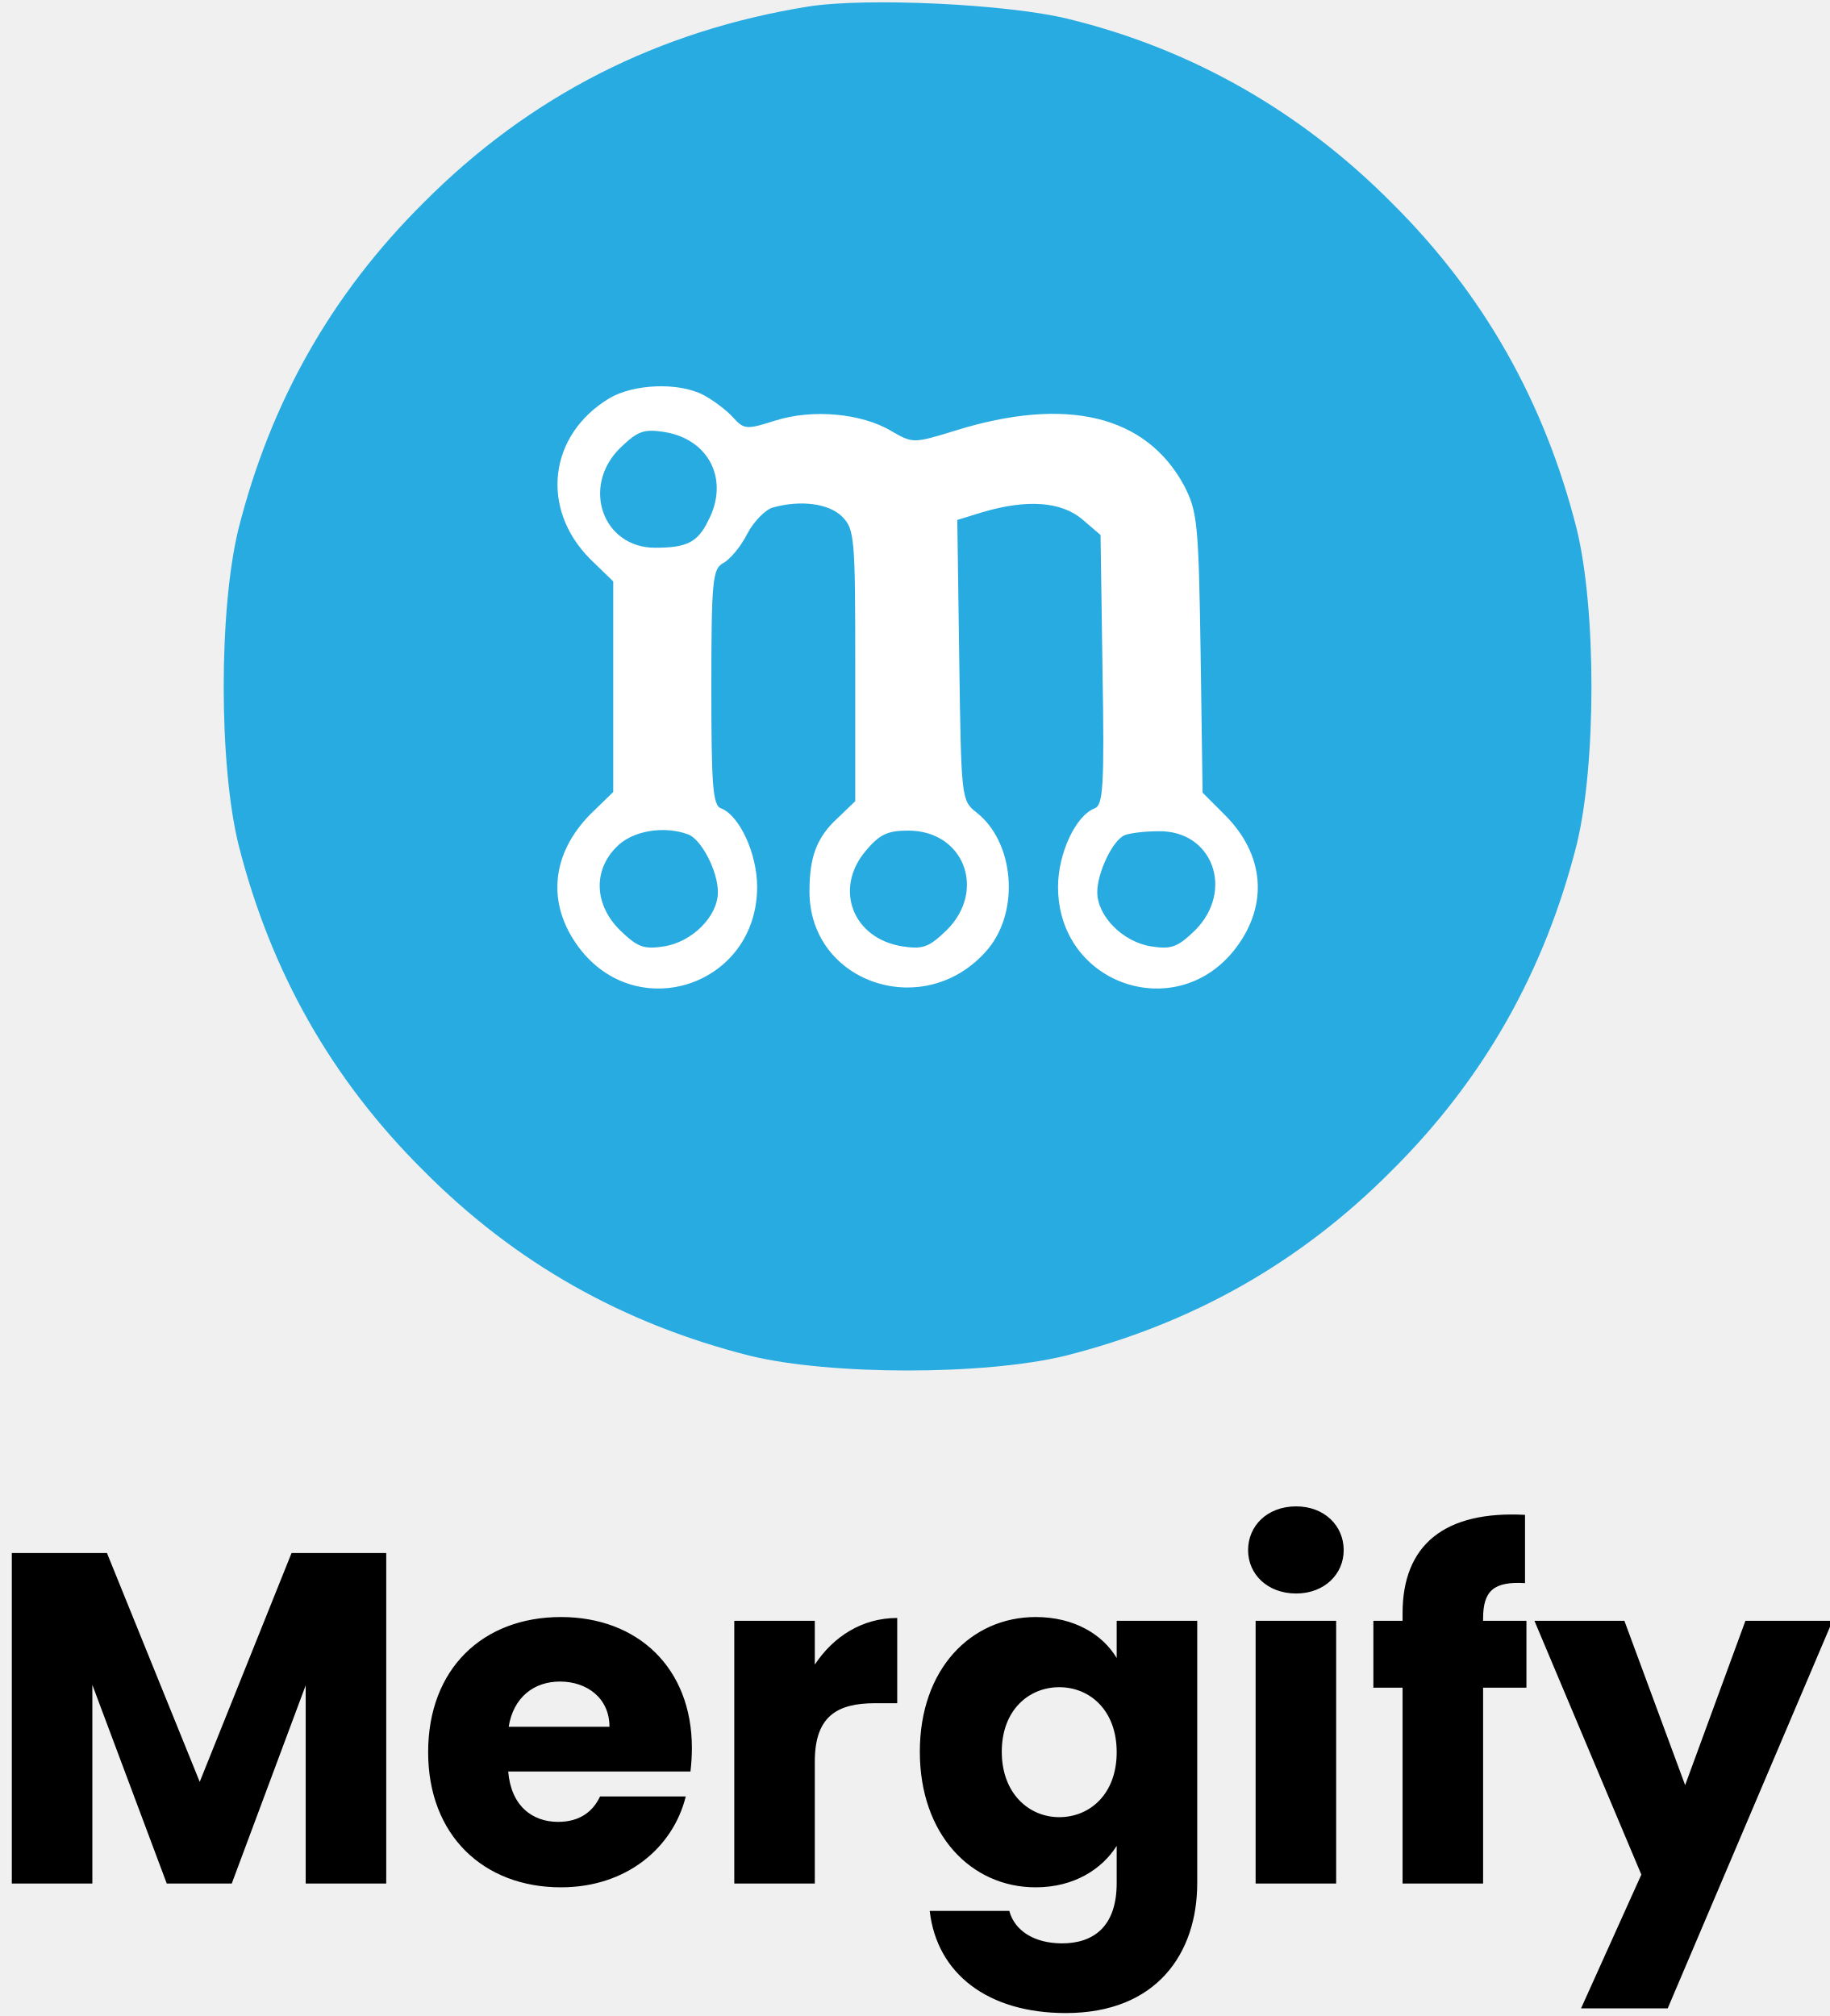
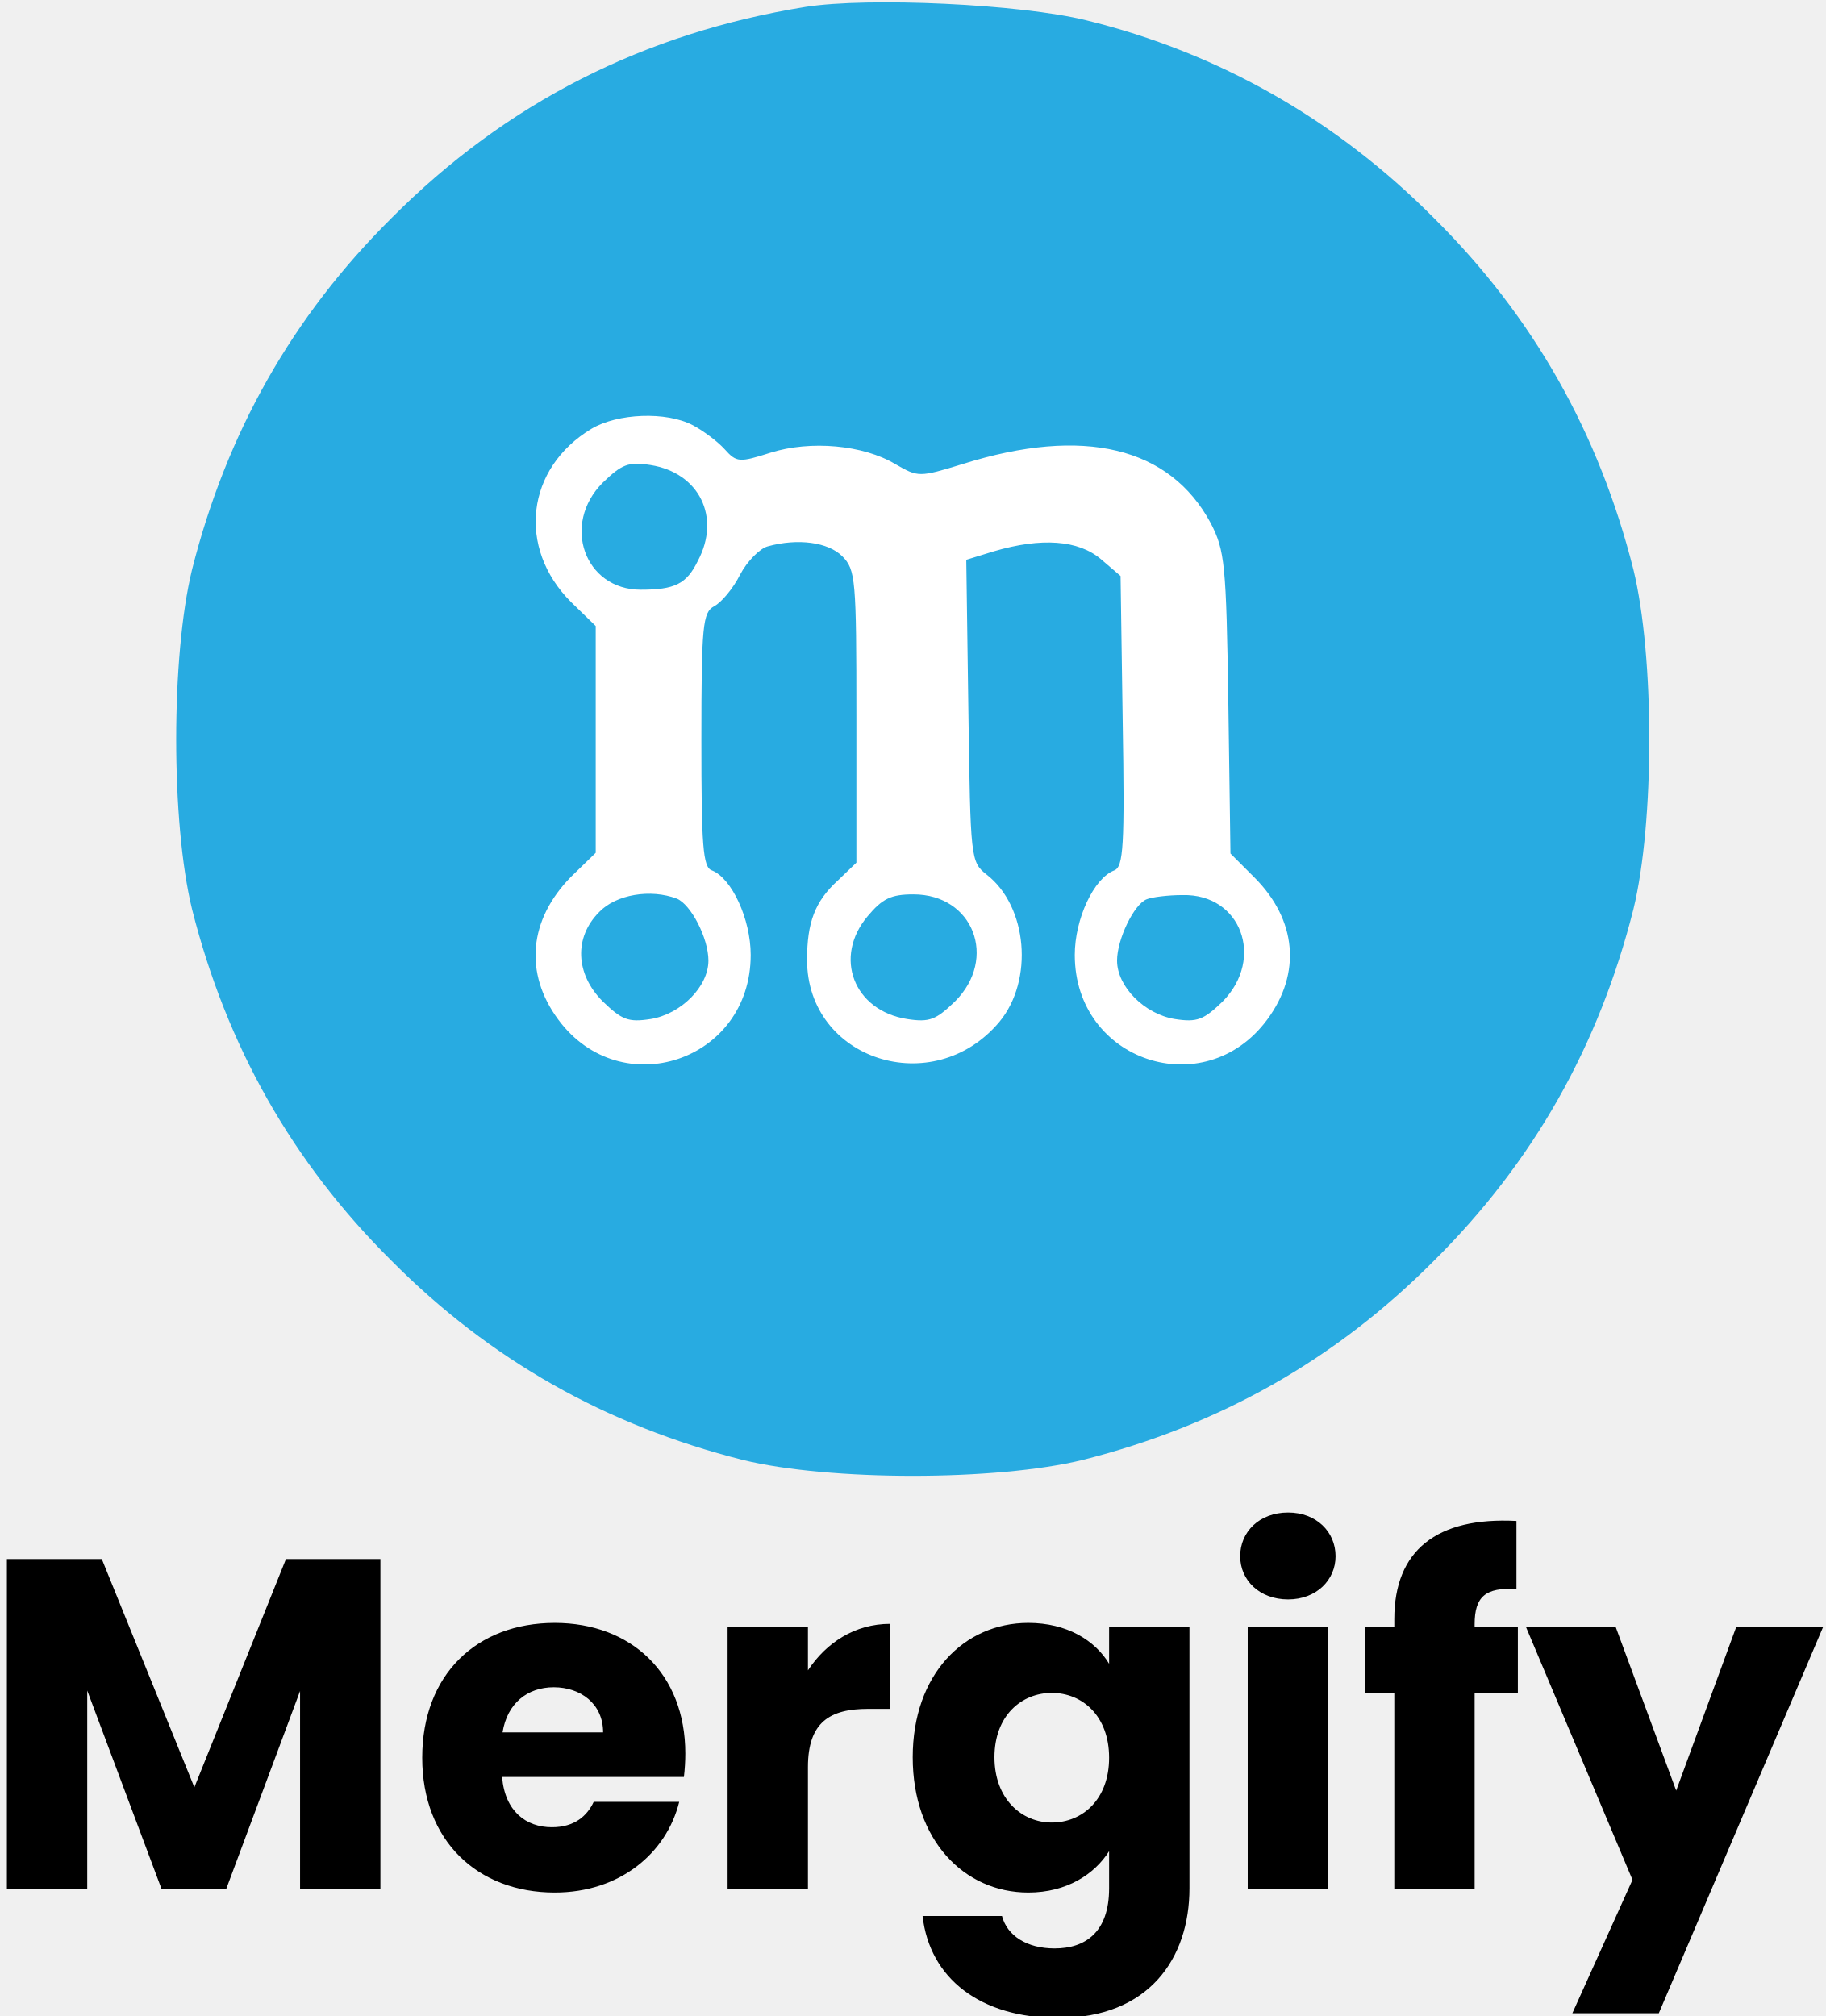
- <svg xmlns="http://www.w3.org/2000/svg" width="373" height="411" viewBox="0 0 373 411">
-   <path id="Mergify" fill="#000000" fill-rule="evenodd" stroke="none" d="M 355.784 330.432 L 343.496 363.936 L 331.112 330.432 L 312.776 330.432 L 334.568 382.176 L 322.28 409.44 L 339.944 409.44 L 373.544 330.432 Z M 285.896 328.896 L 285.896 330.432 L 279.944 330.432 L 279.944 344.064 L 285.896 344.064 L 285.896 384 L 302.312 384 L 302.312 344.064 L 311.144 344.064 L 311.144 330.432 L 302.312 330.432 L 302.312 329.952 C 302.312 324.288 304.52 322.368 310.856 322.752 L 310.856 308.832 C 294.536 307.968 285.896 314.88 285.896 328.896 Z M 255.944 330.432 L 255.944 384 L 272.36 384 L 272.36 330.432 Z M 264.2 324.864 C 269.96 324.864 273.896 320.928 273.896 316.032 C 273.896 311.04 269.96 307.104 264.2 307.104 C 258.344 307.104 254.408 311.04 254.408 316.032 C 254.408 320.928 258.344 324.864 264.2 324.864 Z M 211.112 329.664 C 197.96 329.664 187.496 340.224 187.496 357.12 C 187.496 374.016 197.96 384.768 211.112 384.768 C 218.984 384.768 224.648 381.024 227.624 376.32 L 227.624 383.904 C 227.624 392.928 222.728 396.192 216.488 396.192 C 210.824 396.192 206.792 393.6 205.736 389.568 L 189.512 389.568 C 190.952 402.336 201.32 410.4 217.256 410.4 C 235.784 410.4 244.04 398.208 244.04 383.904 L 244.04 330.432 L 227.624 330.432 L 227.624 338.016 C 224.744 333.216 218.984 329.664 211.112 329.664 Z M 227.624 357.216 C 227.624 365.76 222.152 370.464 215.912 370.464 C 209.768 370.464 204.2 365.664 204.2 357.12 C 204.2 348.576 209.768 343.968 215.912 343.968 C 222.152 343.968 227.624 348.672 227.624 357.216 Z M 166.088 359.136 C 166.088 349.92 170.6 347.232 178.376 347.232 L 182.888 347.232 L 182.888 329.856 C 175.688 329.856 169.832 333.696 166.088 339.36 L 166.088 330.432 L 149.672 330.432 L 149.672 384 L 166.088 384 Z M 114.152 342.816 C 119.624 342.816 124.232 346.176 124.232 352.032 L 103.688 352.032 C 104.648 346.08 108.776 342.816 114.152 342.816 Z M 139.784 366.24 L 122.312 366.24 C 120.968 369.12 118.376 371.424 113.768 371.424 C 108.488 371.424 104.168 368.16 103.592 361.152 L 140.744 361.152 C 140.936 359.52 141.032 357.888 141.032 356.352 C 141.032 340.032 129.992 329.664 114.344 329.664 C 98.408 329.664 87.272 340.224 87.272 357.216 C 87.272 374.208 98.6 384.768 114.344 384.768 C 127.688 384.768 137.192 376.704 139.784 366.24 Z M 2.408 316.608 L 2.408 384 L 18.824 384 L 18.824 343.488 L 33.992 384 L 47.24 384 L 62.312 343.584 L 62.312 384 L 78.728 384 L 78.728 316.608 L 59.432 316.608 L 40.712 363.264 L 21.8 316.608 Z" />
-   <path id="white-circle-bg" fill="#ffffff" stroke="none" d="M 278.333 140 C 278.333 191.547 236.547 233.333 185 233.333 C 133.453 233.333 91.667 191.547 91.667 140 C 91.667 88.453 133.453 46.667 185 46.667 C 236.547 46.667 278.333 88.453 278.333 140 Z" />
+ <svg xmlns="http://www.w3.org/2000/svg" width="373" height="412" viewBox="0 0 373 412">
+   <path id="Mergify" fill="#000000" fill-rule="evenodd" stroke="none" d="M 354.784 332.432 L 342.496 365.936 L 330.112 332.432 L 311.776 332.432 L 333.568 384.176 L 321.28 411.44 L 338.944 411.44 L 372.544 332.432 Z M 284.896 330.896 L 284.896 332.432 L 278.944 332.432 L 278.944 346.064 L 284.896 346.064 L 284.896 386 L 301.312 386 L 301.312 346.064 L 310.144 346.064 L 310.144 332.432 L 301.312 332.432 L 301.312 331.952 C 301.312 326.288 303.52 324.368 309.856 324.752 L 309.856 310.832 C 293.536 309.968 284.896 316.88 284.896 330.896 Z M 254.944 332.432 L 254.944 386 L 271.36 386 L 271.36 332.432 Z M 263.2 326.864 C 268.96 326.864 272.896 322.928 272.896 318.032 C 272.896 313.04 268.96 309.104 263.2 309.104 C 257.344 309.104 253.408 313.04 253.408 318.032 C 253.408 322.928 257.344 326.864 263.2 326.864 Z M 210.112 331.664 C 196.96 331.664 186.496 342.224 186.496 359.12 C 186.496 376.016 196.96 386.768 210.112 386.768 C 217.984 386.768 223.648 383.024 226.624 378.32 L 226.624 385.904 C 226.624 394.928 221.728 398.192 215.488 398.192 C 209.824 398.192 205.792 395.6 204.736 391.568 L 188.512 391.568 C 189.952 404.336 200.32 412.4 216.256 412.4 C 234.784 412.4 243.04 400.208 243.04 385.904 L 243.04 332.432 L 226.624 332.432 L 226.624 340.016 C 223.744 335.216 217.984 331.664 210.112 331.664 Z M 226.624 359.216 C 226.624 367.76 221.152 372.464 214.912 372.464 C 208.768 372.464 203.2 367.664 203.2 359.12 C 203.2 350.576 208.768 345.968 214.912 345.968 C 221.152 345.968 226.624 350.672 226.624 359.216 Z M 165.088 361.136 C 165.088 351.92 169.6 349.232 177.376 349.232 L 181.888 349.232 L 181.888 331.856 C 174.688 331.856 168.832 335.696 165.088 341.36 L 165.088 332.432 L 148.672 332.432 L 148.672 386 L 165.088 386 Z M 113.152 344.816 C 118.624 344.816 123.232 348.176 123.232 354.032 L 102.688 354.032 C 103.648 348.08 107.776 344.816 113.152 344.816 Z M 138.784 368.24 L 121.312 368.24 C 119.968 371.12 117.376 373.424 112.768 373.424 C 107.488 373.424 103.168 370.16 102.592 363.152 L 139.744 363.152 C 139.936 361.52 140.032 359.888 140.032 358.352 C 140.032 342.032 128.992 331.664 113.344 331.664 C 97.408 331.664 86.272 342.224 86.272 359.216 C 86.272 376.208 97.6 386.768 113.344 386.768 C 126.688 386.768 136.192 378.704 138.784 368.24 Z M 1.408 318.608 L 1.408 386 L 17.824 386 L 17.824 345.488 L 32.992 386 L 46.24 386 L 61.312 345.584 L 61.312 386 L 77.728 386 L 77.728 318.608 L 58.432 318.608 L 39.712 365.264 L 20.8 318.608 Z" />
+   <path id="white-circle-bg" fill="#ffffff" stroke="none" d="M 287.265 151.11 C 287.265 206.761 242.151 251.875 186.5 251.875 C 130.849 251.875 85.735 206.761 85.735 151.11 C 85.735 95.459 130.849 50.345 186.5 50.345 C 242.151 50.345 287.265 95.459 287.265 151.11 Z" />
  <g id="logo">
-     <path id="Path" fill="#28abe1" stroke="none" d="M 164.733 1.333 C 134.2 6.267 108.067 19.467 86.333 41.333 C 67.533 60 55.133 82 48.6 107.867 C 44.6 124.267 44.6 155.733 48.6 172.133 C 55.133 198 67.533 220 86.333 238.667 C 105 257.467 127 269.867 152.867 276.4 C 169.267 280.4 200.733 280.4 217.133 276.4 C 243 269.867 265 257.467 283.667 238.667 C 302.467 220 314.867 198 321.4 172.133 C 325.4 155.733 325.4 124.267 321.4 107.867 C 314.867 82 302.467 60 283.667 41.333 C 265.133 22.667 242.867 10 217.8 3.867 C 205.4 0.8 176.6 -0.533 164.733 1.333 M 143.4 80.533 C 145.4 81.6 148.067 83.6 149.4 85.067 C 151.667 87.6 152.2 87.6 158.067 85.733 C 165.667 83.333 175.667 84.267 181.667 87.867 C 186.067 90.4 186.2 90.4 194.467 87.867 C 217.4 80.667 233.667 84.667 241.4 99.067 C 244.067 104.267 244.333 106.667 244.733 133.2 L 245.133 161.6 L 249.667 166.133 C 257.667 174.133 258.6 184.267 252.067 193.067 C 240.2 209.067 215.667 200.933 215.667 180.8 C 215.667 174 219.267 166.267 223.133 164.8 C 224.867 164.133 225.133 160.267 224.733 136.533 L 224.333 109.067 L 220.6 105.867 C 216.333 102.267 209.4 101.733 200.333 104.4 L 195.133 106 L 195.533 134.667 C 195.933 162.533 195.933 163.2 199 165.6 C 206.733 171.6 207.933 185.6 201.4 193.467 C 188.867 208.4 165 200.667 165 181.733 C 165 174.667 166.467 170.667 170.867 166.667 L 174.333 163.333 L 174.333 135.6 C 174.333 109.733 174.2 107.867 171.667 105.333 C 169 102.667 163.267 101.867 157.533 103.467 C 156.067 103.867 153.667 106.267 152.333 108.8 C 151 111.467 148.733 114.133 147.4 114.8 C 145.267 116 145 118.267 145 140.133 C 145 160 145.267 164.267 147 164.8 C 150.733 166.267 154.333 174 154.333 180.8 C 154.333 200.933 129.8 209.067 117.933 193.067 C 111.4 184.267 112.333 174.133 120.333 166 L 125 161.467 L 125 140 L 125 118.533 L 120.333 114 C 110.067 103.733 111.8 88.667 124.2 81.2 C 129.133 78.267 138.333 77.867 143.4 80.533" />
-     <path id="path1" fill="#28abe1" stroke="none" d="M 126.333 91.4 C 118.467 99.267 122.867 111.667 133.533 111.667 C 139.933 111.667 142.2 110.6 144.333 106.2 C 148.733 97.933 144.6 89.533 135.4 88.067 C 131.133 87.4 129.933 87.933 126.333 91.4" />
-     <path id="path2" fill="#28abe1" stroke="none" d="M 125.667 172.667 C 120.867 177.467 121.133 184.4 126.333 189.6 C 129.933 193.067 131.133 193.6 135.4 192.933 C 141.133 192 146.333 186.8 146.333 181.867 C 146.333 177.6 143 171.2 140.333 170.133 C 135.4 168.267 128.867 169.333 125.667 172.667" />
-     <path id="path3" fill="#28abe1" stroke="none" d="M 176.467 173.467 C 169.933 181.2 173.8 191.333 183.933 192.933 C 188.2 193.6 189.4 193.067 193 189.6 C 201.133 181.467 196.467 169.333 185.133 169.333 C 180.867 169.333 179.267 170.133 176.467 173.467" />
-     <path id="path4" fill="#28abe1" stroke="none" d="M 229.267 170.267 C 226.867 171.2 223.667 177.867 223.667 181.867 C 223.667 186.8 228.867 192 234.6 192.933 C 238.867 193.6 240.067 193.067 243.667 189.6 C 251.667 181.467 247.133 169.2 236.067 169.467 C 233.267 169.467 230.2 169.867 229.267 170.267" />
+     <path id="Path" fill="#28abe1" stroke="none" d="M 164.62 1.402 C 131.655 6.728 103.441 20.979 79.977 44.587 C 59.68 64.74 46.292 88.492 39.239 116.418 C 34.92 134.124 34.92 168.096 39.239 185.802 C 46.292 213.728 59.68 237.48 79.977 257.633 C 100.13 277.93 123.882 291.317 151.808 298.371 C 169.514 302.689 203.486 302.689 221.192 298.371 C 249.118 291.317 272.87 277.93 293.023 257.633 C 313.32 237.48 326.708 213.728 333.761 185.802 C 338.08 168.096 338.08 134.124 333.761 116.418 C 326.708 88.492 313.32 64.74 293.023 44.587 C 273.014 24.434 248.974 10.758 221.912 4.137 C 208.524 0.826 177.431 -0.614 164.62 1.402 M 141.588 86.908 C 143.747 88.06 146.626 90.219 148.065 91.802 C 150.512 94.537 151.088 94.537 157.422 92.522 C 165.627 89.931 176.423 90.939 182.901 94.825 C 187.652 97.56 187.796 97.56 196.72 94.825 C 221.48 87.052 239.042 91.371 247.391 106.917 C 250.27 112.531 250.558 115.122 250.99 143.768 L 251.422 174.43 L 256.316 179.324 C 264.953 187.961 265.961 198.901 258.907 208.402 C 246.095 225.676 219.609 216.895 219.609 195.159 C 219.609 187.817 223.495 179.468 227.67 177.885 C 229.541 177.165 229.829 172.99 229.397 147.367 L 228.965 117.713 L 224.935 114.259 C 220.328 110.372 212.843 109.796 203.054 112.675 L 197.44 114.403 L 197.872 145.352 C 198.304 175.437 198.304 176.157 201.615 178.748 C 209.964 185.226 211.259 200.341 204.206 208.834 C 190.675 224.956 164.907 216.607 164.907 196.166 C 164.907 188.537 166.491 184.218 171.241 179.9 L 174.984 176.301 L 174.984 146.36 C 174.984 118.433 174.84 116.418 172.105 113.683 C 169.226 110.804 163.036 109.94 156.846 111.667 C 155.263 112.099 152.672 114.69 151.232 117.426 C 149.793 120.305 147.346 123.184 145.906 123.903 C 143.603 125.199 143.315 127.646 143.315 151.254 C 143.315 172.702 143.603 177.309 145.474 177.885 C 149.505 179.468 153.391 187.817 153.391 195.159 C 153.391 216.895 126.905 225.676 114.093 208.402 C 107.039 198.901 108.047 187.961 116.684 179.18 L 121.722 174.286 L 121.722 151.11 L 121.722 127.934 L 116.684 123.04 C 105.6 111.955 107.471 95.689 120.859 87.628 C 126.185 84.461 136.117 84.029 141.588 86.908" />
+     <path id="path1" fill="#28abe1" stroke="none" d="M 123.162 98.64 C 114.669 107.133 119.419 120.52 130.935 120.52 C 137.845 120.52 140.292 119.369 142.595 114.618 C 147.346 105.694 142.883 96.625 132.951 95.041 C 128.344 94.321 127.049 94.897 123.162 98.64" />
+     <path id="path2" fill="#28abe1" stroke="none" d="M 122.442 186.378 C 117.26 191.56 117.548 199.045 123.162 204.659 C 127.049 208.402 128.344 208.978 132.951 208.258 C 139.14 207.25 144.754 201.636 144.754 196.31 C 144.754 191.704 141.156 184.794 138.277 183.643 C 132.951 181.627 125.897 182.779 122.442 186.378" />
+     <path id="path3" fill="#28abe1" stroke="none" d="M 177.287 187.241 C 170.234 195.59 174.408 206.531 185.348 208.258 C 189.955 208.978 191.25 208.402 195.137 204.659 C 203.918 195.878 198.88 182.779 186.644 182.779 C 182.038 182.779 180.31 183.643 177.287 187.241" />
+     <path id="path4" fill="#28abe1" stroke="none" d="M 234.291 183.787 C 231.7 184.794 228.246 191.992 228.246 196.31 C 228.246 201.636 233.86 207.25 240.05 208.258 C 244.656 208.978 245.951 208.402 249.838 204.659 C 258.475 195.878 253.581 182.635 241.633 182.923 C 238.61 182.923 235.299 183.355 234.291 183.787" />
  </g>
</svg>
